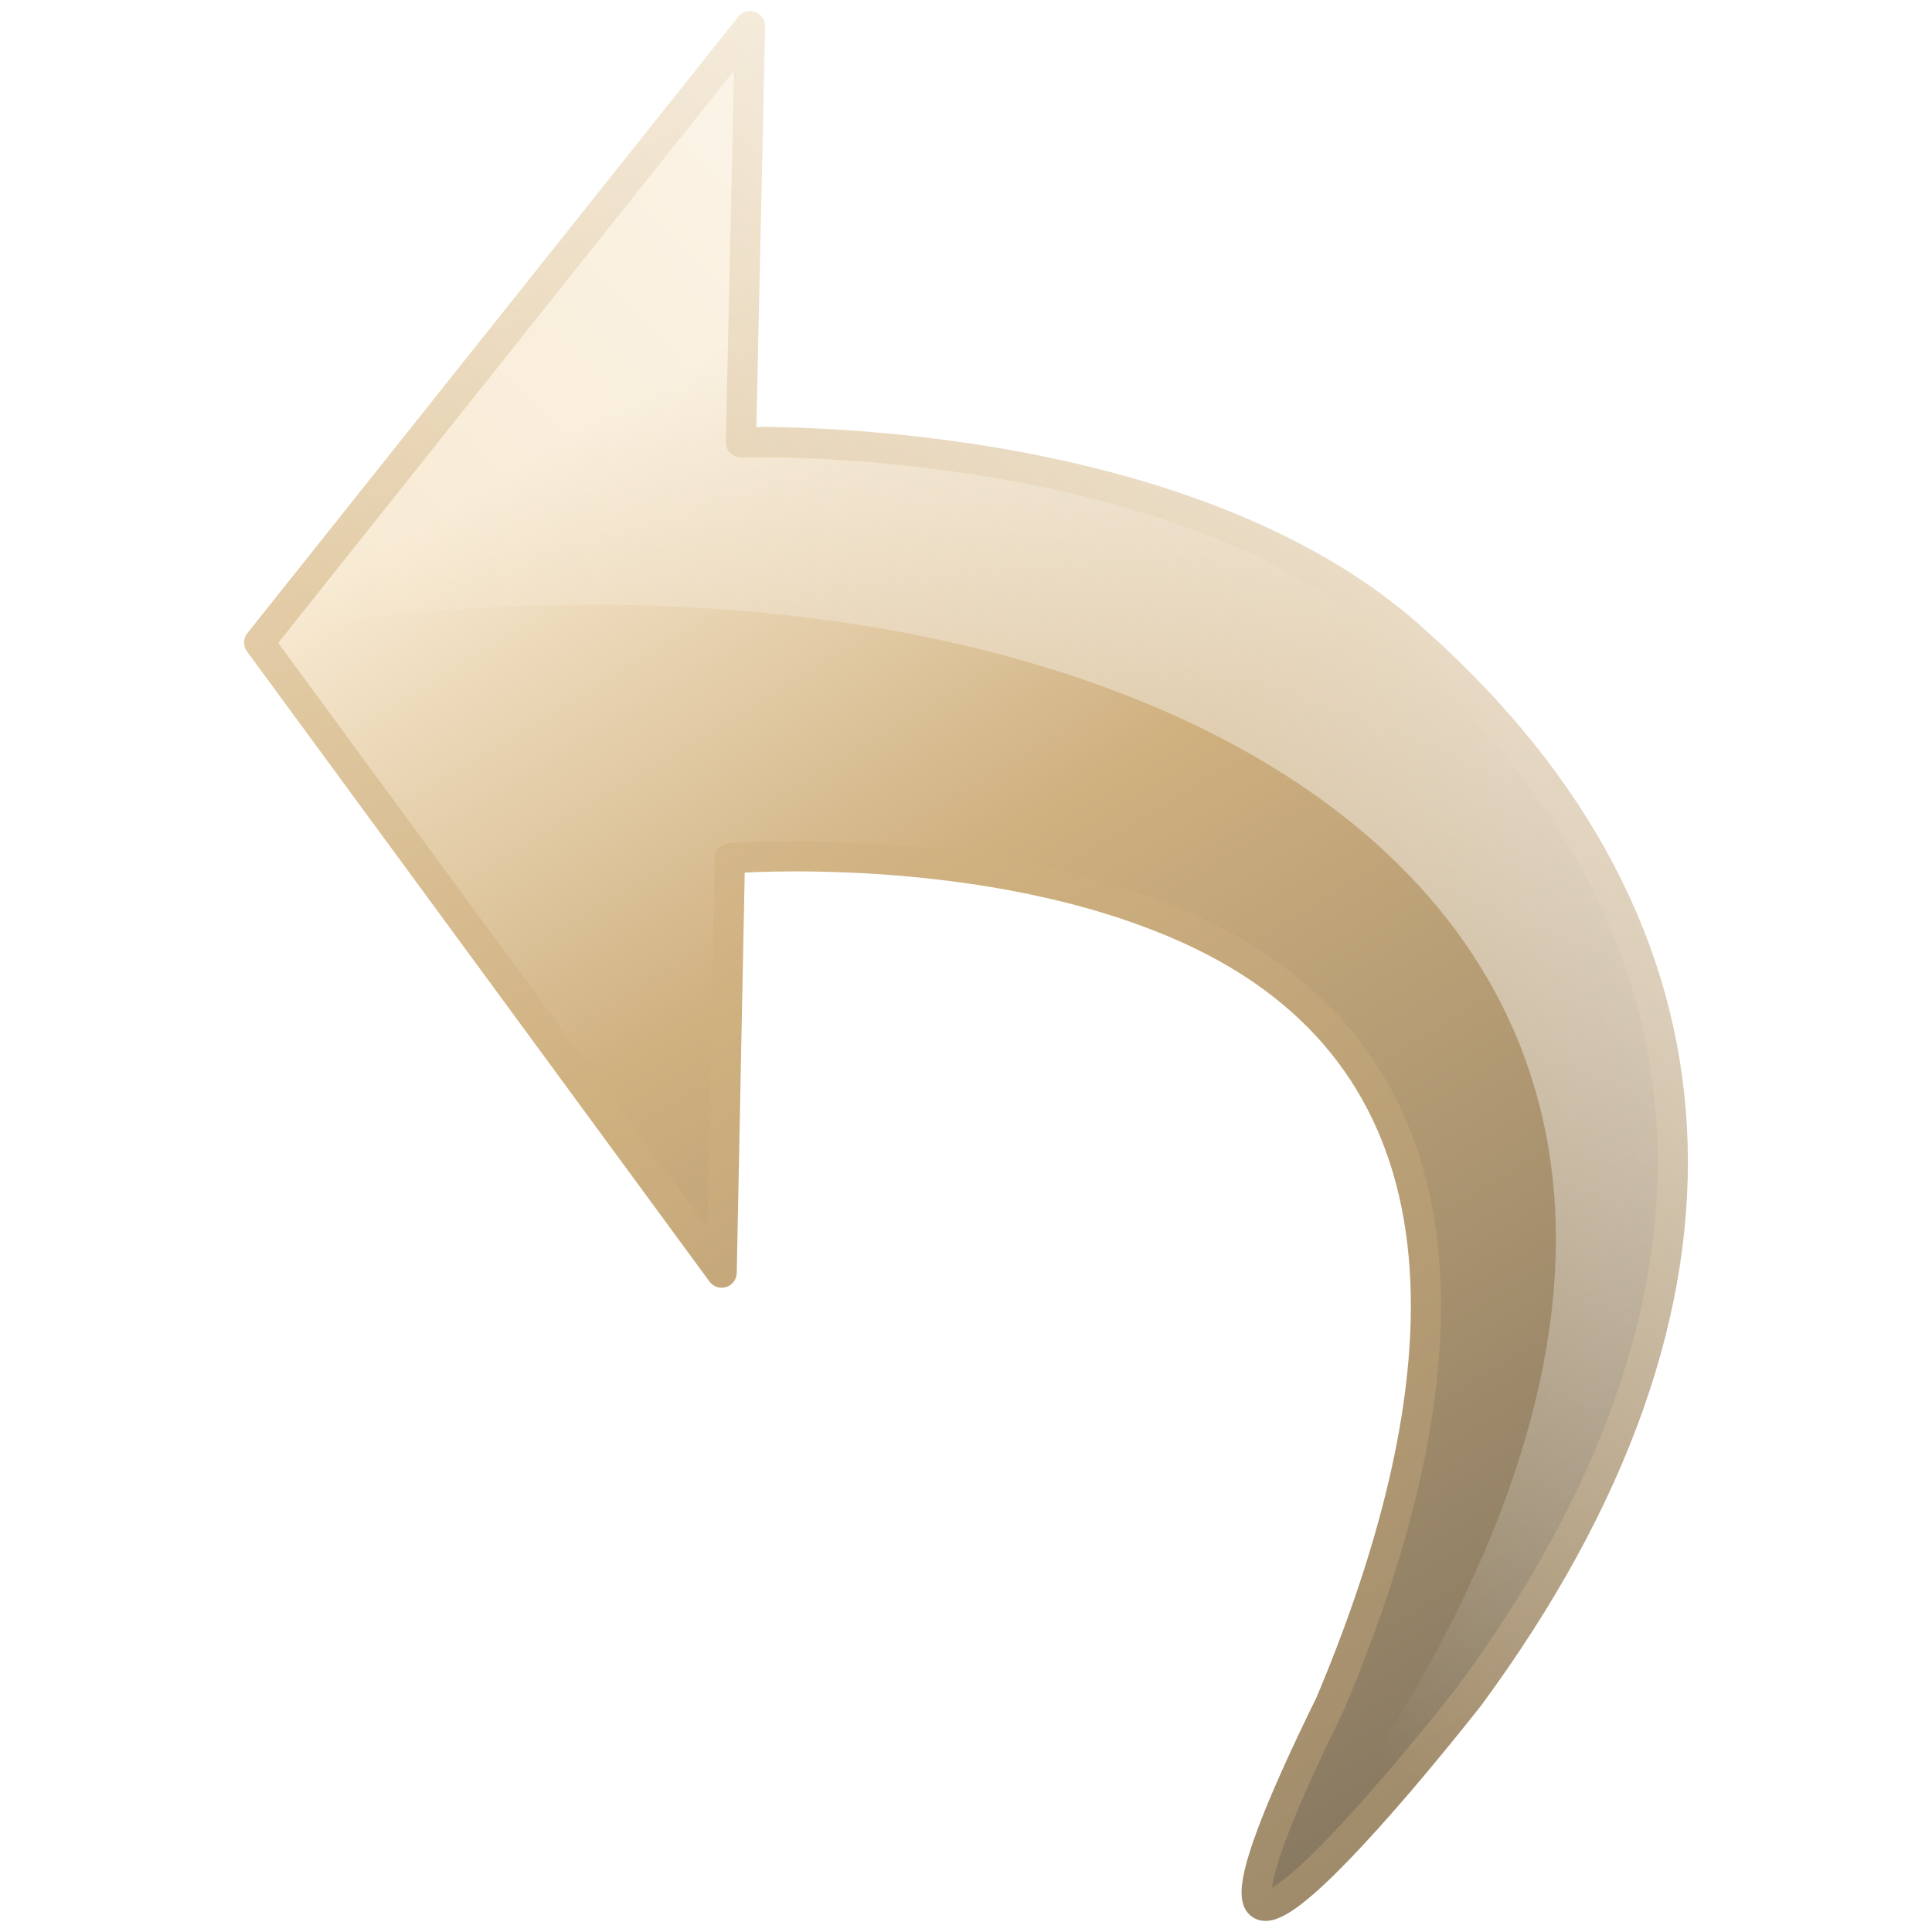
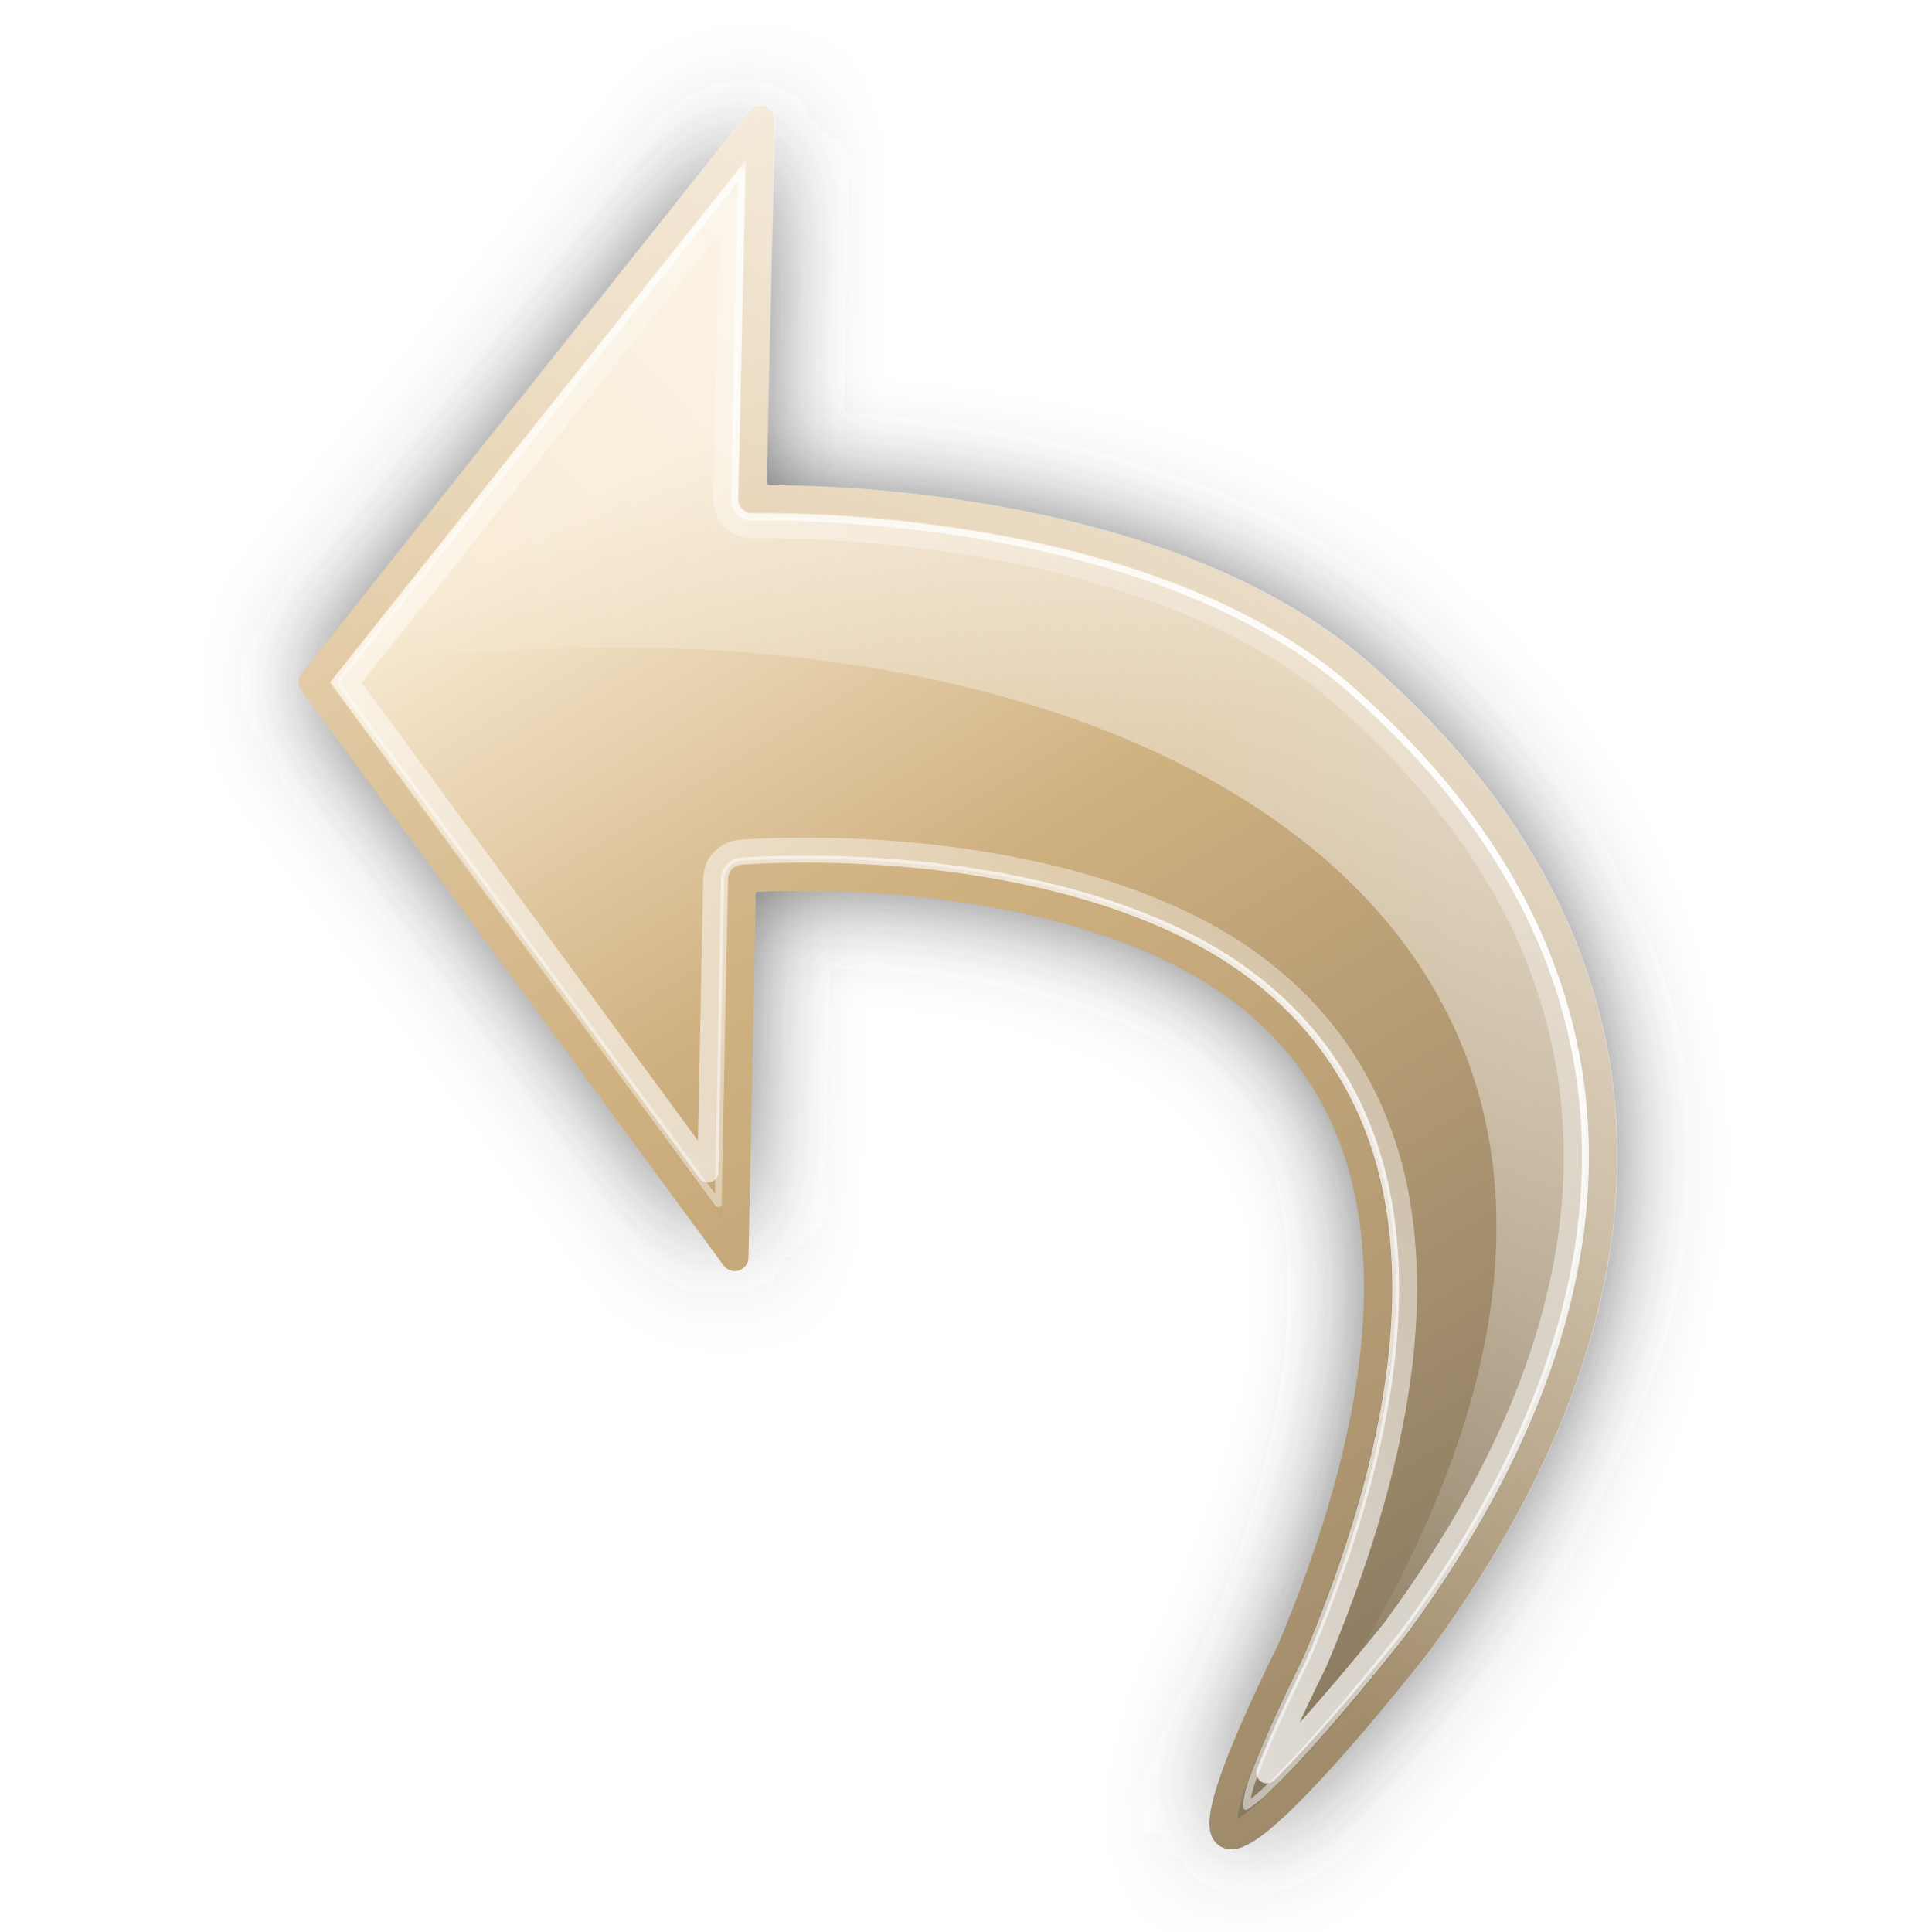
<svg xmlns="http://www.w3.org/2000/svg" xmlns:xlink="http://www.w3.org/1999/xlink" width="128" height="128" id="svg3593" version="1.0">
  <defs id="defs3595">
    <linearGradient id="linearGradient3331">
      <stop style="stop-color:#f8ead2;stop-opacity:1;" offset="0" id="stop3333" />
      <stop id="stop3335" offset="0.294" style="stop-color:#cfb07f;stop-opacity:1;" />
      <stop style="stop-color:#454545;stop-opacity:1;" offset="1" id="stop3337" />
    </linearGradient>
    <linearGradient id="linearGradient3311">
      <stop style="stop-color:#ffffff;stop-opacity:1;" offset="0" id="stop3313" />
      <stop style="stop-color:#ffffff;stop-opacity:0;" offset="1" id="stop3315" />
    </linearGradient>
    <linearGradient id="linearGradient3287">
      <stop id="stop3289" offset="0" style="stop-color:#f8ead2;stop-opacity:1;" />
      <stop style="stop-color:#cfb07f;stop-opacity:1;" offset="0.223" id="stop3291" />
      <stop id="stop3293" offset="1" style="stop-color:#454545;stop-opacity:1;" />
    </linearGradient>
-     <linearGradient xlink:href="#linearGradient3287" id="linearGradient3285" gradientUnits="userSpaceOnUse" gradientTransform="matrix(-0.3806713,1.045268,1.023192,0.369625,36.18787,-29.84727)" x1="52.04" y1="16.741" x2="154.972" y2="141.863" />
-     <linearGradient xlink:href="#linearGradient3311" id="linearGradient3321" gradientUnits="userSpaceOnUse" x1="96.803" y1="14.146" x2="42.939" y2="65.5" />
-     <linearGradient xlink:href="#linearGradient3331" id="linearGradient3329" x1="-10.247" y1="3.874" x2="147.416" y2="252.604" gradientUnits="userSpaceOnUse" />
+     <linearGradient xlink:href="#linearGradient3311" id="linearGradient2836" gradientUnits="userSpaceOnUse" x1="96.803" y1="14.146" x2="42.939" y2="65.5" gradientTransform="matrix(-0.9477607,0,0,0.9477607,127.4406,3.438526)" />
+     <linearGradient xlink:href="#linearGradient3287" id="linearGradient2839" gradientUnits="userSpaceOnUse" gradientTransform="matrix(0.3475981,0.9544536,-0.9342955,0.3375115,95.23515,-20.97276)" x1="52.04" y1="16.741" x2="154.972" y2="141.863" />
+     <linearGradient xlink:href="#linearGradient3331" id="linearGradient2841" gradientUnits="userSpaceOnUse" x1="-10.247" y1="3.874" x2="147.416" y2="252.604" gradientTransform="matrix(-0.9131187,0,0,0.9131187,128.279,6.281345)" />
+     <linearGradient xlink:href="#linearGradient3311" id="linearGradient3621" gradientUnits="userSpaceOnUse" gradientTransform="matrix(-1,0,0,1,134.7419,0)" x1="41.309" y1="142.881" x2="114.564" y2="10.444" />
+     <linearGradient xlink:href="#linearGradient3311" id="linearGradient3625" gradientUnits="userSpaceOnUse" gradientTransform="matrix(-1,0,0,1,134.7419,0)" x1="103.431" y1="33.299" x2="0.309" y2="100.993" />
+     <filter id="filter3629">
+       <feGaussianBlur stdDeviation="3.963" id="feGaussianBlur3631" />
+     </filter>
+     <linearGradient xlink:href="#linearGradient3287" id="linearGradient2846" gradientUnits="userSpaceOnUse" gradientTransform="matrix(0.3475981,0.9544536,-0.9342955,0.3375115,95.23515,-20.97276)" x1="52.04" y1="16.741" x2="154.972" y2="141.863" />
+     <linearGradient xlink:href="#linearGradient3331" id="linearGradient2848" gradientUnits="userSpaceOnUse" gradientTransform="matrix(-0.9131187,0,0,0.9131187,128.279,6.281345)" x1="-10.247" y1="3.874" x2="147.416" y2="252.604" />
+     <linearGradient xlink:href="#linearGradient3311" id="linearGradient2850" gradientUnits="userSpaceOnUse" gradientTransform="matrix(-0.9477607,0,0,0.9477607,127.4406,3.438526)" x1="96.803" y1="14.146" x2="42.939" y2="65.5" />
+     <linearGradient xlink:href="#linearGradient3311" id="linearGradient2852" gradientUnits="userSpaceOnUse" gradientTransform="matrix(-1,0,0,1,134.7419,0)" x1="41.309" y1="142.881" x2="114.564" y2="10.444" />
+     <linearGradient xlink:href="#linearGradient3311" id="linearGradient2854" gradientUnits="userSpaceOnUse" gradientTransform="matrix(-1,0,0,1,134.7419,0)" x1="103.431" y1="33.299" x2="0.309" y2="100.993" />
  </defs>
  <g id="layer1">
    <g id="g2818" transform="matrix(0.9634486,0,0,0.9634486,-0.88455,2.999512)" style="fill:#808080">
-       <path id="path4474" d="M 92.411,114.005 C 102.792,89.336 101.793,69.413 82.667,60.762 C 68.794,54.487 51.112,55.91 51.112,55.91 C 51.112,55.91 50.543,84.399 50.543,84.399 C 50.543,84.399 18.742,41.073 18.742,41.073 C 18.742,41.073 52.495,-1.315 52.495,-1.315 C 52.495,-1.315 51.87,27.299 51.87,27.299 C 51.87,27.299 82.488,26.347 98.461,41.184 C 120.195,60.71 122.03,86.257 101.958,113.523 C 101.958,113.523 76.872,145.646 92.411,114.005 z" style="fill:url(#linearGradient3285);fill-opacity:1;fill-rule:nonzero;stroke:url(#linearGradient3329);stroke-width:2.076;stroke-linejoin:round;marker:none;marker-start:none;marker-mid:none;marker-end:none;stroke-miterlimit:4;stroke-dasharray:none;stroke-dashoffset:0;stroke-opacity:1;visibility:visible;display:inline;overflow:visible;enable-background:accumulate" />
-       <path style="opacity:0.75;fill:url(#linearGradient3321);fill-opacity:1;fill-rule:nonzero;stroke:none;stroke-width:2.887;stroke-linejoin:round;marker:none;marker-start:none;marker-mid:none;marker-end:none;stroke-miterlimit:4;stroke-dasharray:none;stroke-dashoffset:0;stroke-opacity:1;visibility:visible;display:inline;overflow:visible;enable-background:accumulate" d="M 49.562 0.688 C 49.297 0.716 49.063 0.859 48.875 1.094 C 48.875 1.094 16.344 41.906 16.344 41.906 C 16.298 41.964 16.315 42.03 16.281 42.094 C 45.479 36.95 75.129 41.58 91.125 55.844 C 99.174 63.021 103.754 72.64 103 84.625 C 102.251 96.532 96.243 110.771 83.312 127.25 C 83.994 127.479 84.417 127.263 84.906 127.031 C 85.839 126.59 86.796 125.827 87.875 124.812 C 92.183 120.763 98.188 113 98.188 113 C 98.196 112.988 98.21 112.981 98.219 112.969 C 107.972 99.708 112.471 86.768 111.812 74.688 C 111.153 62.597 105.316 51.455 94.688 41.906 C 86.737 34.522 75.344 31.198 65.938 29.625 C 57.914 28.283 52.275 28.291 50.5 28.312 C 50.408 28.315 50.315 28.284 50.25 28.219 C 50.185 28.154 50.153 28.061 50.156 27.969 C 50.211 25.468 50.75 1.75 50.75 1.75 C 50.758 1.458 50.644 1.187 50.406 0.969 C 50.179 0.759 49.856 0.656 49.562 0.688 z " transform="matrix(1.037938,0,0,1.037938,0.9181081,-3.113307)" id="path3319" />
+       <g id="g2839" transform="matrix(-1,0,0,1,133.5679,0)">
+         <path transform="matrix(0.9131187,0,0,0.9131187,5.24364,6.281345)" id="path3627" d="M 42.33,114.005 C 31.95,89.336 32.948,69.413 52.075,60.762 c 13.873,-6.275 31.554,-4.852 31.554,-4.852 0,0 0.569,28.489 0.569,28.489 0,0 31.801,-43.327 31.801,-43.327 0,0 -33.753,-42.387 -33.753,-42.387 0,0 0.625,28.614 0.625,28.614 0,0 -30.618,-0.953 -46.591,13.884 C 14.547,60.71 12.712,86.257 32.784,113.523 c 2e-5,-2e-5 25.086,32.123 9.547,0.482 z" style="opacity:0.9;fill:#454545;fill-opacity:1;fill-rule:nonzero;stroke:none;stroke-width:2.076;marker:none;visibility:visible;display:inline;overflow:visible;filter:url(#filter3629);enable-background:accumulate" />
+         <path style="fill:url(#linearGradient2846);fill-opacity:1;fill-rule:nonzero;stroke:url(#linearGradient2848);stroke-width:1.896;stroke-linejoin:round;stroke-miterlimit:4;stroke-opacity:1;stroke-dasharray:none;stroke-dashoffset:0;marker:none;visibility:visible;display:inline;overflow:visible;enable-background:accumulate" d="m 43.896,110.382 c -9.478,-22.526 -8.567,-40.718 8.898,-48.617 12.668,-5.73 28.813,-4.431 28.813,-4.431 0,0 0.52,26.014 0.52,26.014 0,0 29.038,-39.562 29.038,-39.562 0,0 -30.82,-38.705 -30.82,-38.705 0,0 0.571,26.128 0.571,26.128 0,0 -27.958,-0.87 -42.543,12.678 -19.845,17.83 -21.521,41.157 -3.193,66.054 1.8e-5,-2e-5 22.906,29.332 8.717,0.44 z" id="path4474" />
+         <path id="path3319" d="m 80.467,4.09 c 0.252,0.027 0.474,0.163 0.652,0.385 0,10e-8 30.832,38.68 30.832,38.68 0.043,0.055 0.028,0.117 0.059,0.178 -27.672,-4.875 -55.774,-0.487 -70.934,13.032 -7.629,6.803 -11.969,15.919 -11.255,27.278 0.71,11.285 6.404,24.78 18.659,40.398 -0.646,0.217 -1.047,0.012 -1.51,-0.207 -0.884,-0.418 -1.791,-1.141 -2.814,-2.103 -4.083,-3.838 -9.774,-11.195 -9.774,-11.195 -0.008,-0.011 -0.021,-0.018 -0.03,-0.03 C 25.109,97.938 20.845,85.673 21.469,74.224 22.094,62.766 27.627,52.206 37.7,43.156 45.234,36.157 56.033,33.007 64.948,31.516 72.552,30.244 77.896,30.252 79.579,30.272 c 0.087,0.003 0.175,-0.027 0.237,-0.089 0.062,-0.062 0.092,-0.15 0.089,-0.237 C 79.853,27.576 79.342,5.097 79.342,5.097 79.334,4.82 79.443,4.564 79.668,4.357 79.883,4.158 80.189,4.06 80.467,4.09 z" style="opacity:0.75;fill:url(#linearGradient2850);fill-opacity:1;fill-rule:nonzero;stroke:none;stroke-width:2.887;marker:none;visibility:visible;display:inline;overflow:visible;enable-background:accumulate" />
+         <path transform="matrix(0.9131187,0,0,0.9131187,5.24364,6.281345)" d="m 84.531,5.031 0.5,22.219 a 2.169,2.169 0 0 1 -2.219,2.219 c 0,0 -7.442,-0.234 -16.875,1.344 -9.433,1.578 -20.724,5.036 -28.188,11.969 a 2.169,2.169 0 0 1 -0.031,0.031 c -10.539,9.469 -16.054,20.134 -16.688,31.75 -0.633,11.599 3.674,24.3 13.469,37.625 0.015,0.02 0.017,0.043 0.031,0.062 0.07,0.088 5.574,6.981 9.594,10.969 -0.774,-2.01 -1.923,-4.594 -3.719,-8.25 a 2.169,2.169 0 0 1 -0.062,-0.125 C 35.063,102.294 32.575,90.82 34,81.062 35.425,71.305 41.036,63.359 51.156,58.781 65.773,52.17 83.812,53.75 83.812,53.75 a 2.169,2.169 0 0 1 1.969,2.125 l 0.438,22.094 27.062,-36.875 -28.75,-36.062 z" id="path3619" style="fill:none;stroke:url(#linearGradient2852);stroke-width:1.586;stroke-linejoin:round;stroke-miterlimit:4;stroke-opacity:1;stroke-dasharray:none;stroke-dashoffset:0;marker:none;visibility:visible;display:inline;overflow:visible;enable-background:accumulate" />
+         <path transform="matrix(0.9131187,0,0,0.9131187,5.24364,6.281345)" style="fill:none;stroke:url(#linearGradient2854);stroke-width:0.519;stroke-linejoin:round;stroke-miterlimit:4;stroke-opacity:1;stroke-dasharray:none;stroke-dashoffset:0;marker:none;visibility:visible;display:inline;overflow:visible;enable-background:accumulate" id="path3623" d="m 83.688,2.656 0.531,24.625 a 1.35,1.35 0 0 1 -1.375,1.375 c 0,0 -7.547,-0.216 -17.062,1.375 -9.516,1.591 -20.933,5.04 -28.594,12.156 -10.663,9.58 -16.354,20.493 -17,32.344 -0.646,11.84 3.77,24.714 13.656,38.156 0.009,0.012 0.022,0.019 0.031,0.031 0.047,0.06 6.291,8.041 10.438,11.938 0.599,0.563 0.92,0.754 1.375,1.094 -0.118,-0.617 -0.085,-0.937 -0.562,-2.219 -0.774,-2.079 -2.069,-5.006 -4,-8.938 a 1.35,1.35 0 0 1 -0.031,-0.062 C 35.847,102.063 33.421,90.714 34.812,81.188 36.204,71.661 41.59,64.013 51.5,59.531 65.835,53.047 83.719,54.562 83.719,54.562 a 1.35,1.35 0 0 1 1.25,1.312 L 85.438,80.375 114.281,41.094 83.688,2.656 z" />
+       </g>
    </g>
    <text xml:space="preserve" style="font-size:16px;font-style:normal;font-variant:normal;font-weight:bold;font-stretch:normal;text-align:start;line-height:125%;writing-mode:lr-tb;text-anchor:start;fill:#000000;fill-opacity:1;stroke:none;stroke-width:1px;stroke-linecap:butt;stroke-linejoin:miter;stroke-opacity:1;font-family:Purisa;-inkscape-font-specification:Purisa Bold" x="-161.451" y="9.161" id="text2404">
      <tspan id="tspan2406" x="-161.451" y="9.161" />
    </text>
  </g>
</svg>
